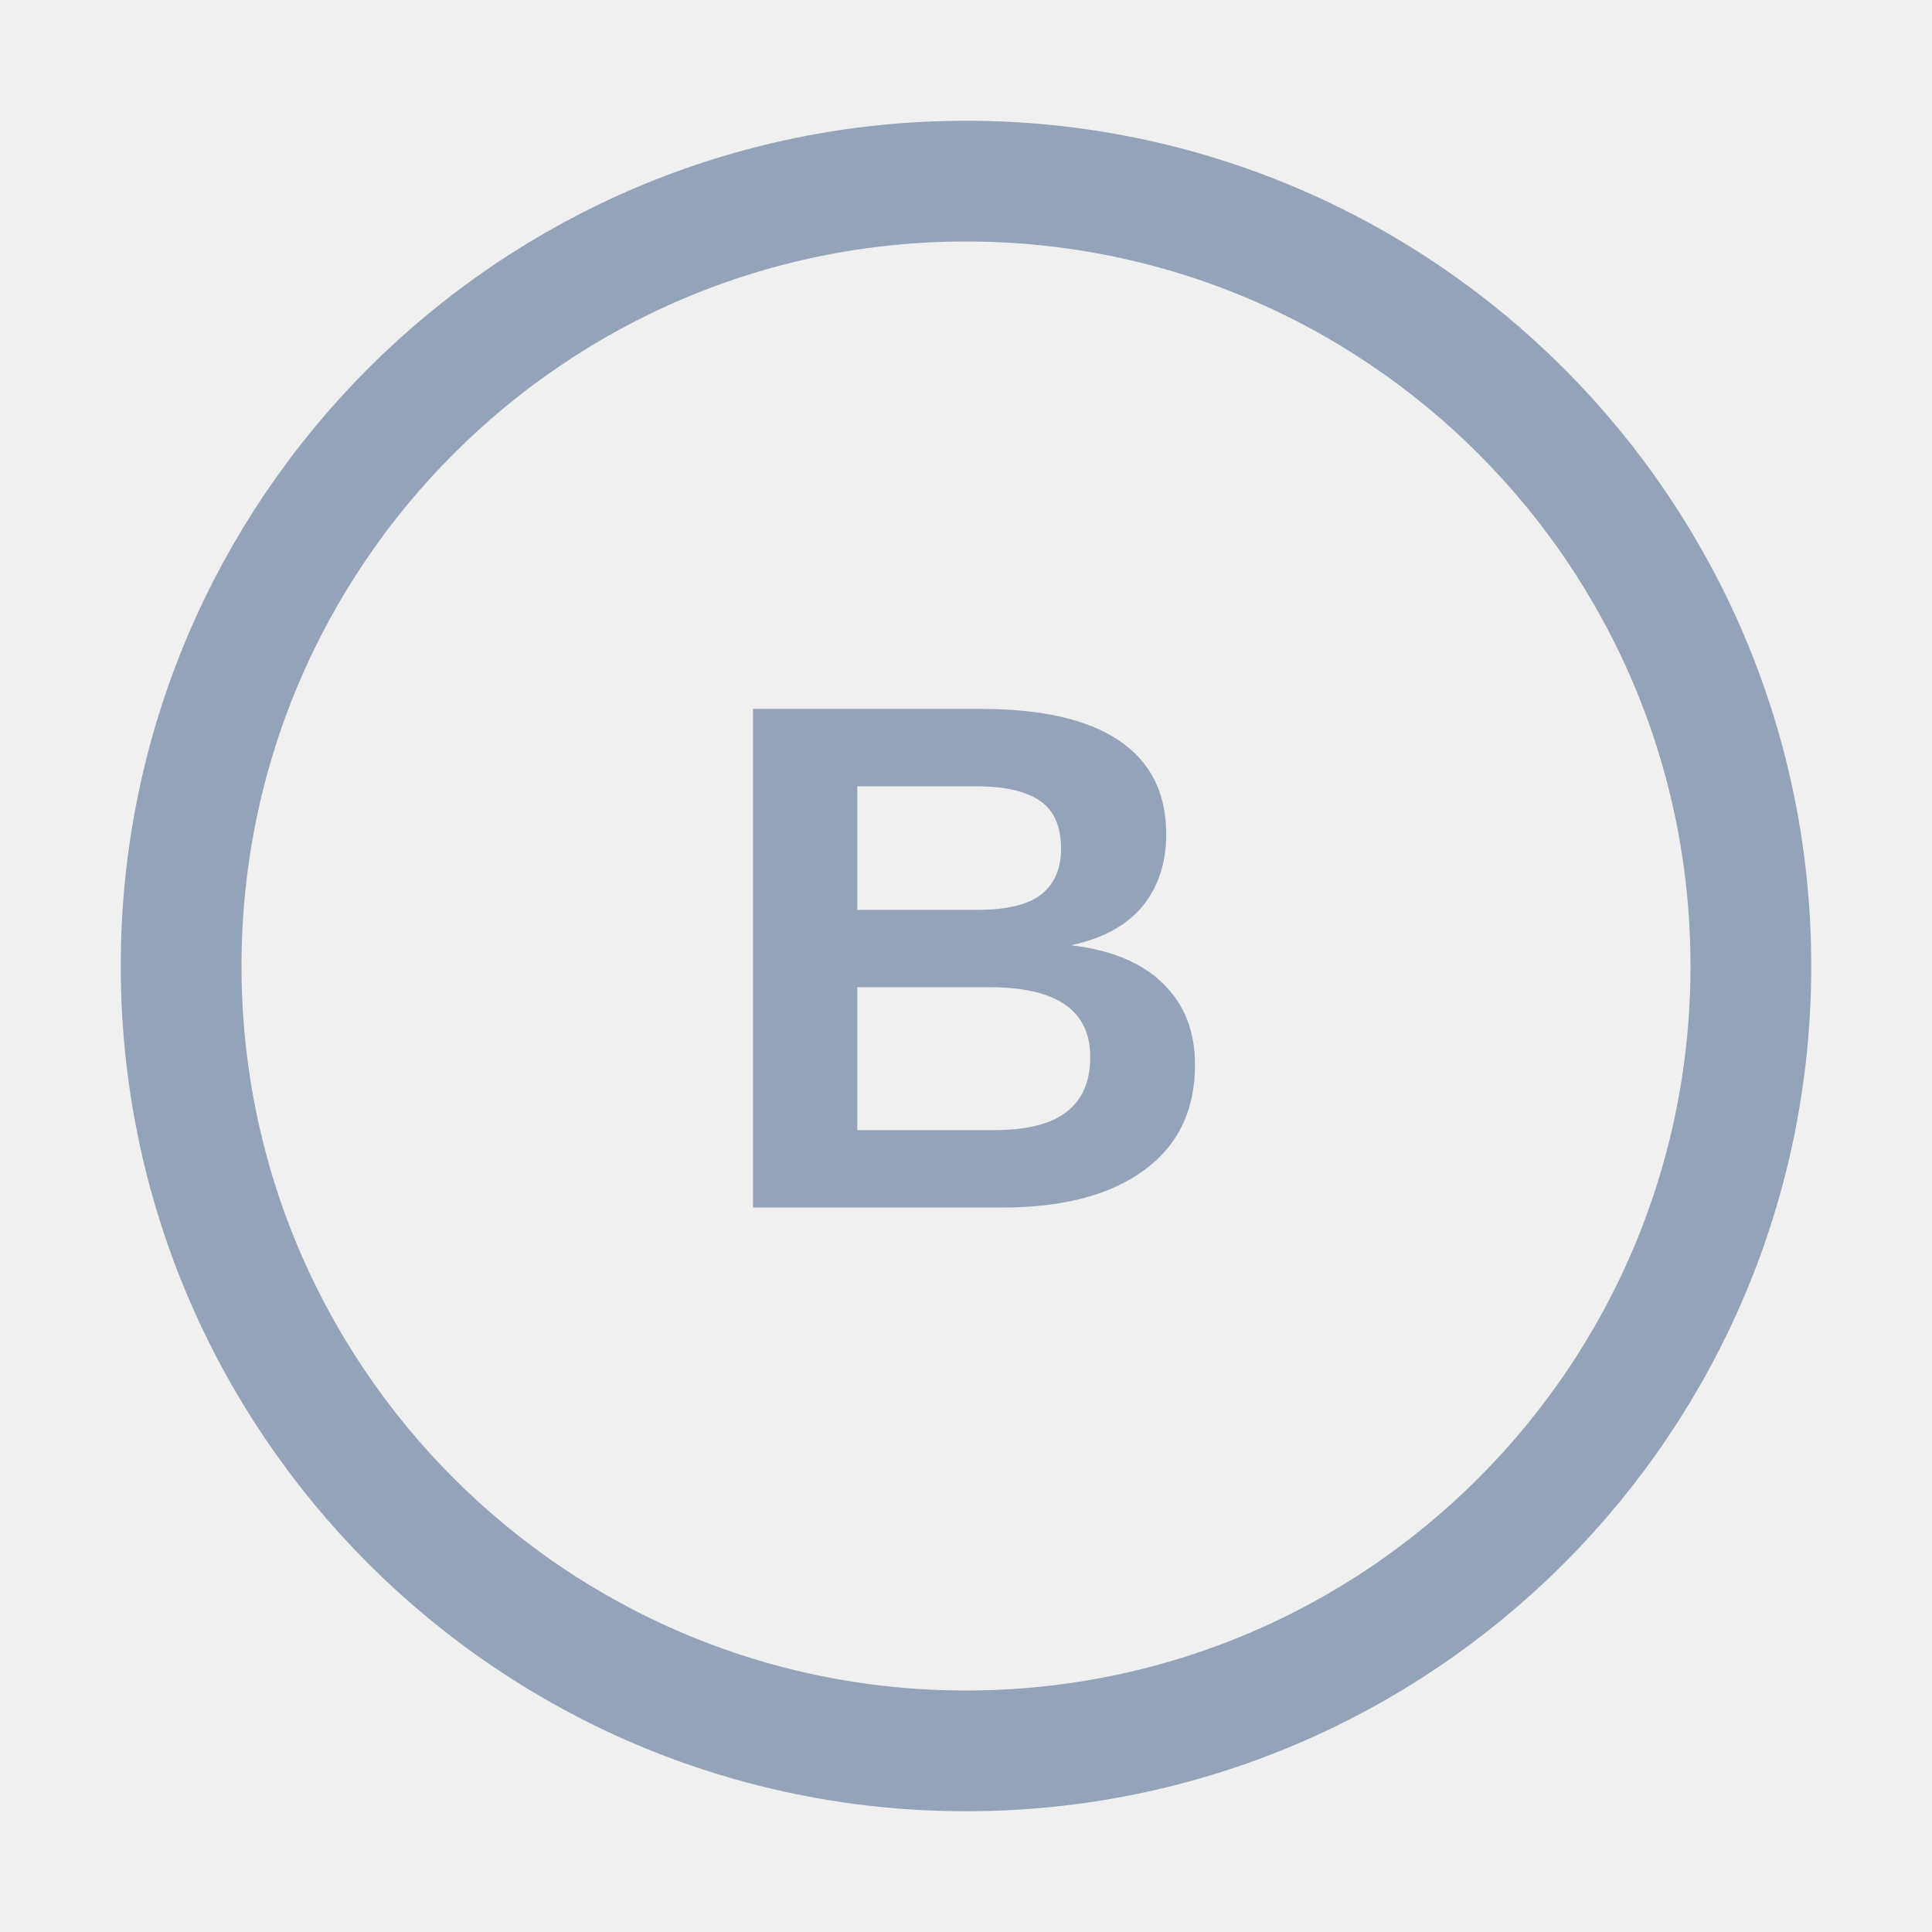
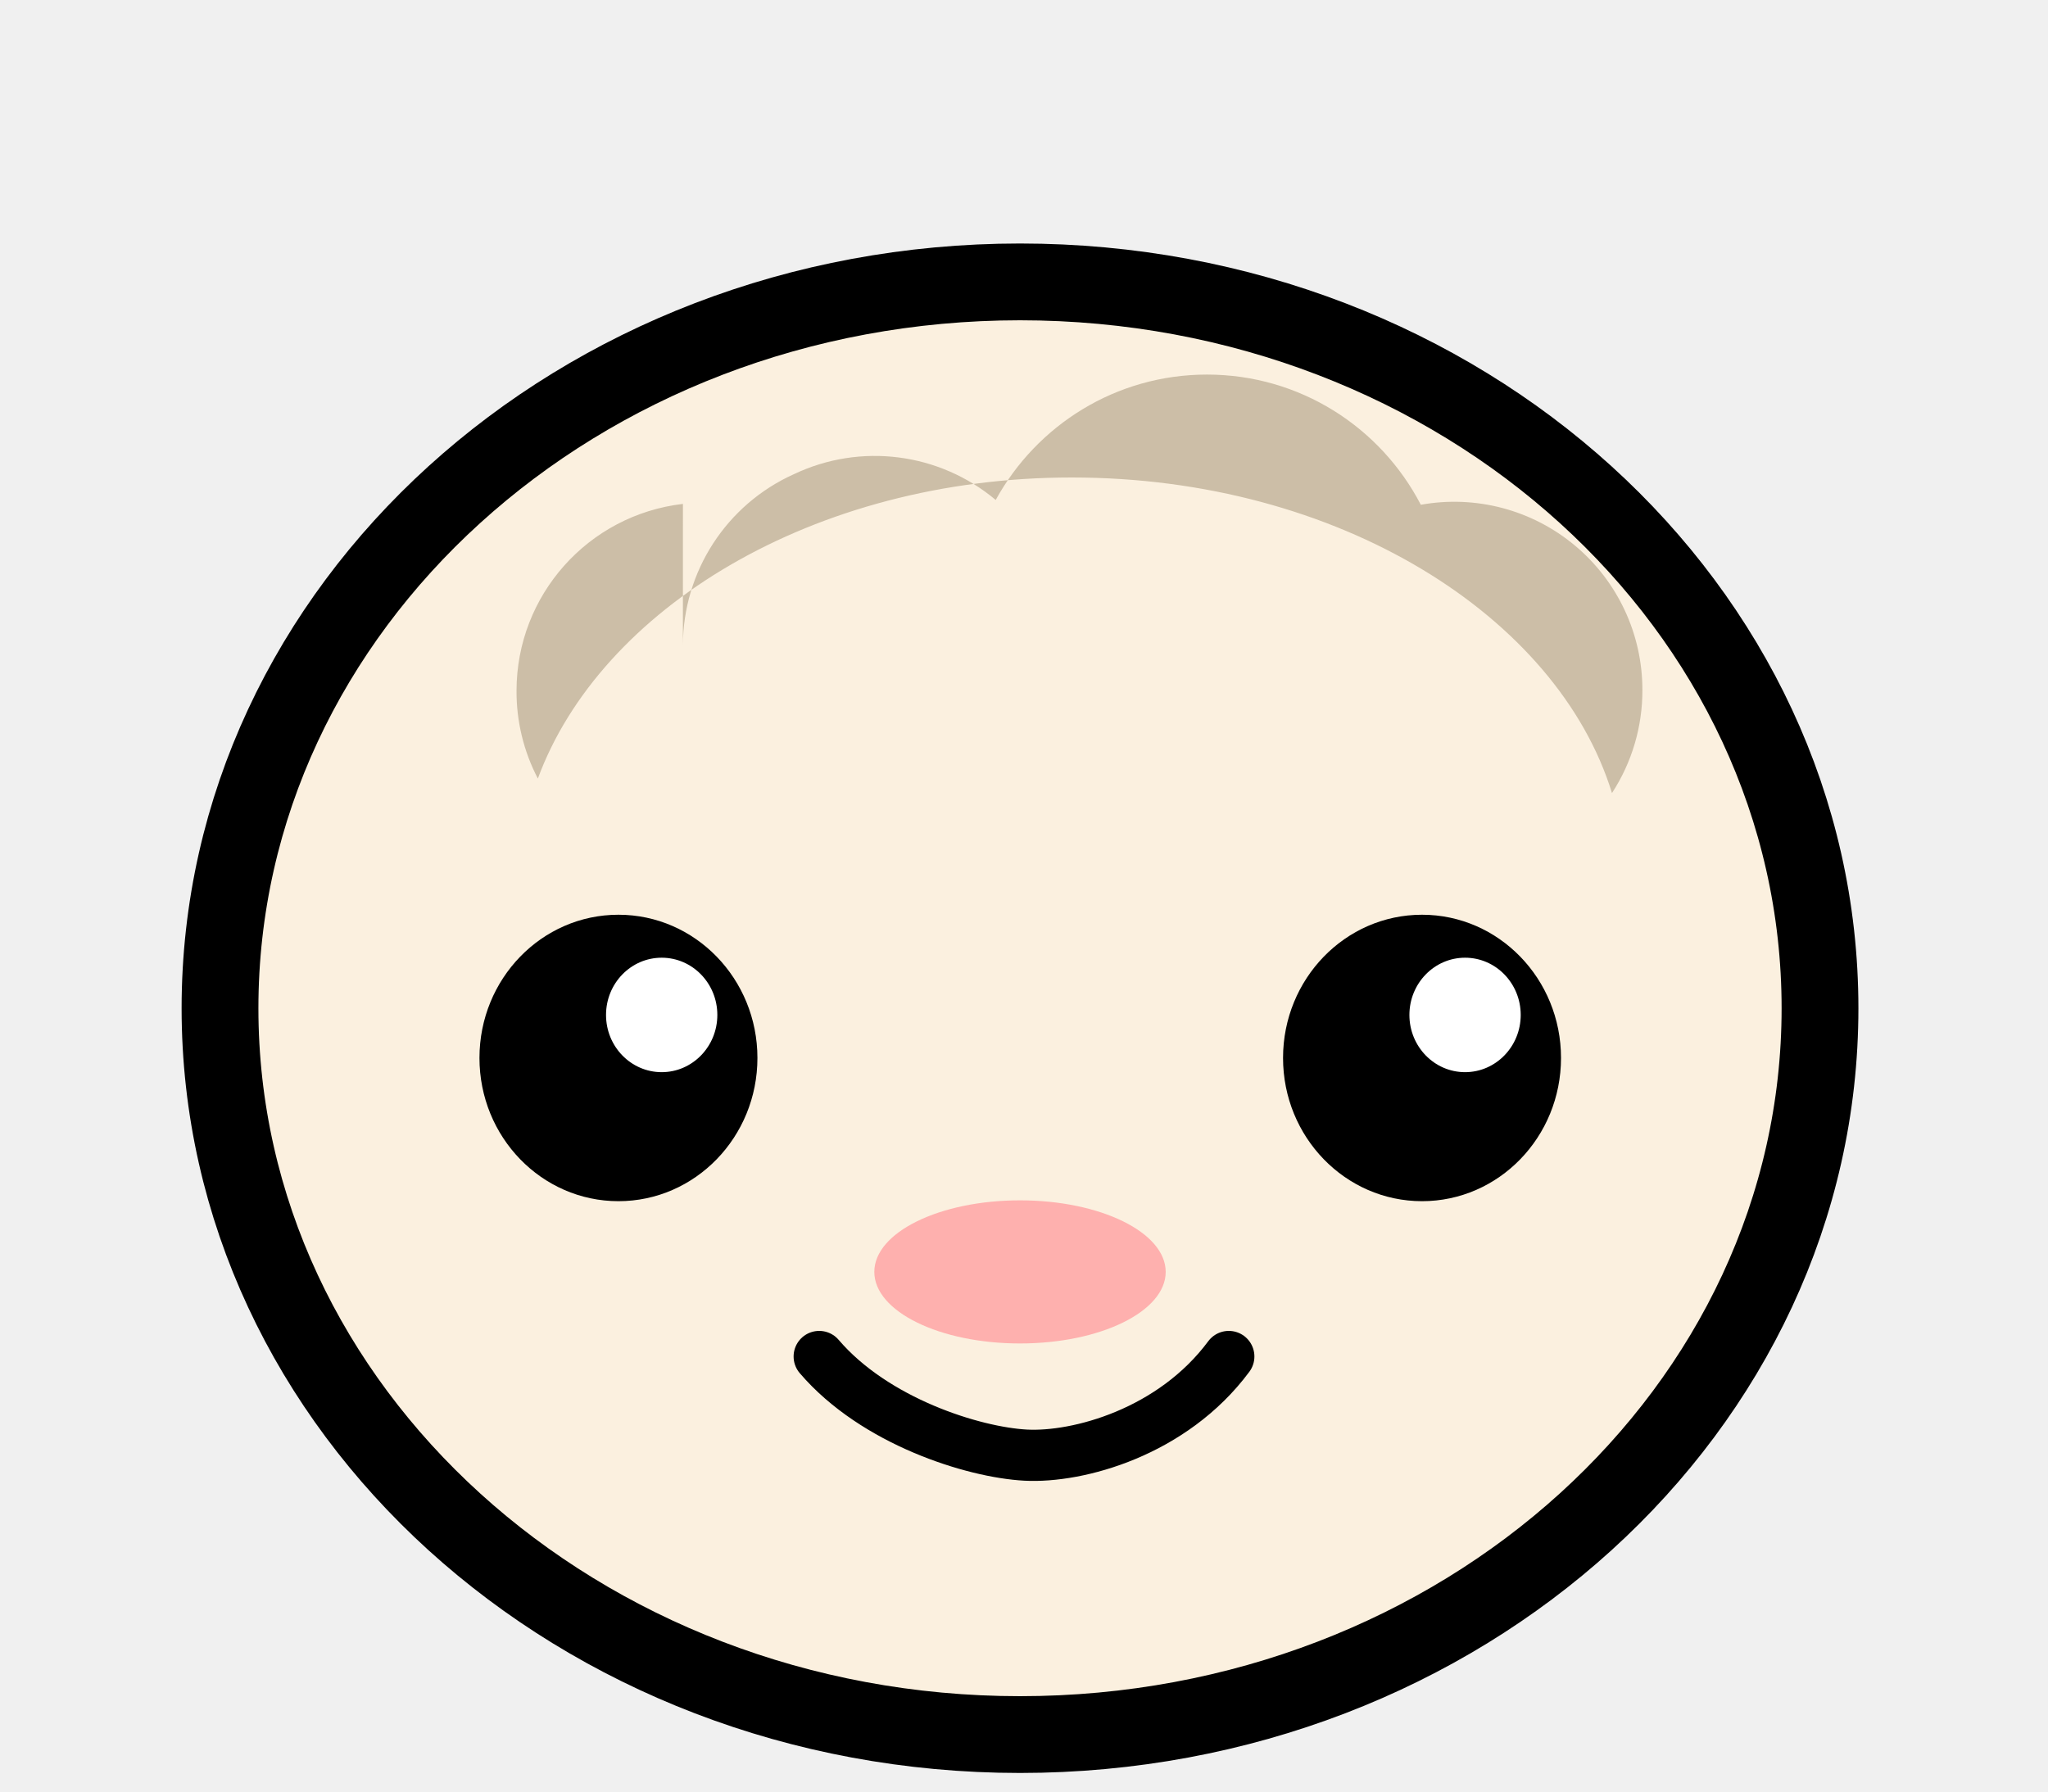
- <svg xmlns="http://www.w3.org/2000/svg" width="64" height="64" viewBox="0 0 64 64" fill="none">
-   <circle cx="32" cy="32" r="26" stroke="#94A3B8" stroke-width="4" />
-   <text x="32" y="40" text-anchor="middle" font-family="Arial, sans-serif" font-size="24" font-weight="700" fill="#94A3B8">B</text>
+ <svg xmlns="http://www.w3.org/2000/svg" viewBox="0 0 80 70" fill="none">
+   <path fill="#fbf0df" stroke="#000" stroke-width="3" d="M71.094 39.394c0 15.672-13.993 28.378-31.25 28.378S8.594 55.066 8.594 39.394c0-15.673 13.993-28.38 31.25-28.38 17.257 0 31.25 12.707 31.25 28.38Z" />
+   <ellipse cx="24.158" cy="41.336" fill="#000" rx="5.429" ry="5.596" />
+   <ellipse cx="55.548" cy="41.336" fill="#000" rx="5.429" ry="5.596" />
+   <ellipse cx="25.847" cy="39.655" fill="#fff" rx="2.174" ry="2.236" />
+   <ellipse cx="57.229" cy="39.655" fill="#fff" rx="2.174" ry="2.236" />
+   <ellipse cx="39.844" cy="49.695" fill="#feb0ae" rx="5.691" ry="2.796" />
+   <path fill="#ccbea7" fill-rule="evenodd" d="M26.676 25.22a7.349 7.349 0 0 1 4.342-6.696 7.35 7.35 0 0 1 7.877 1.01c1.602-2.92 4.694-4.899 8.252-4.899 3.636 0 6.785 2.063 8.354 5.087a7.348 7.348 0 0 1 8.655 7.237 7.335 7.335 0 0 1-1.188 4.027c-2.124-6.89-10.652-12.33-21.103-12.33-10.122 0-18.42 5.154-20.855 11.763a7.328 7.328 0 0 1-.833-3.433 7.352 7.352 0 0 1 6.5-7.298v.532Z" clip-rule="evenodd" />
+   <path stroke="#000" stroke-linecap="round" stroke-width="2" d="M32 53c2.168 2.537 6.016 3.744 8.064 3.854 2.048.11 5.74-.893 7.936-3.854" />
</svg>
